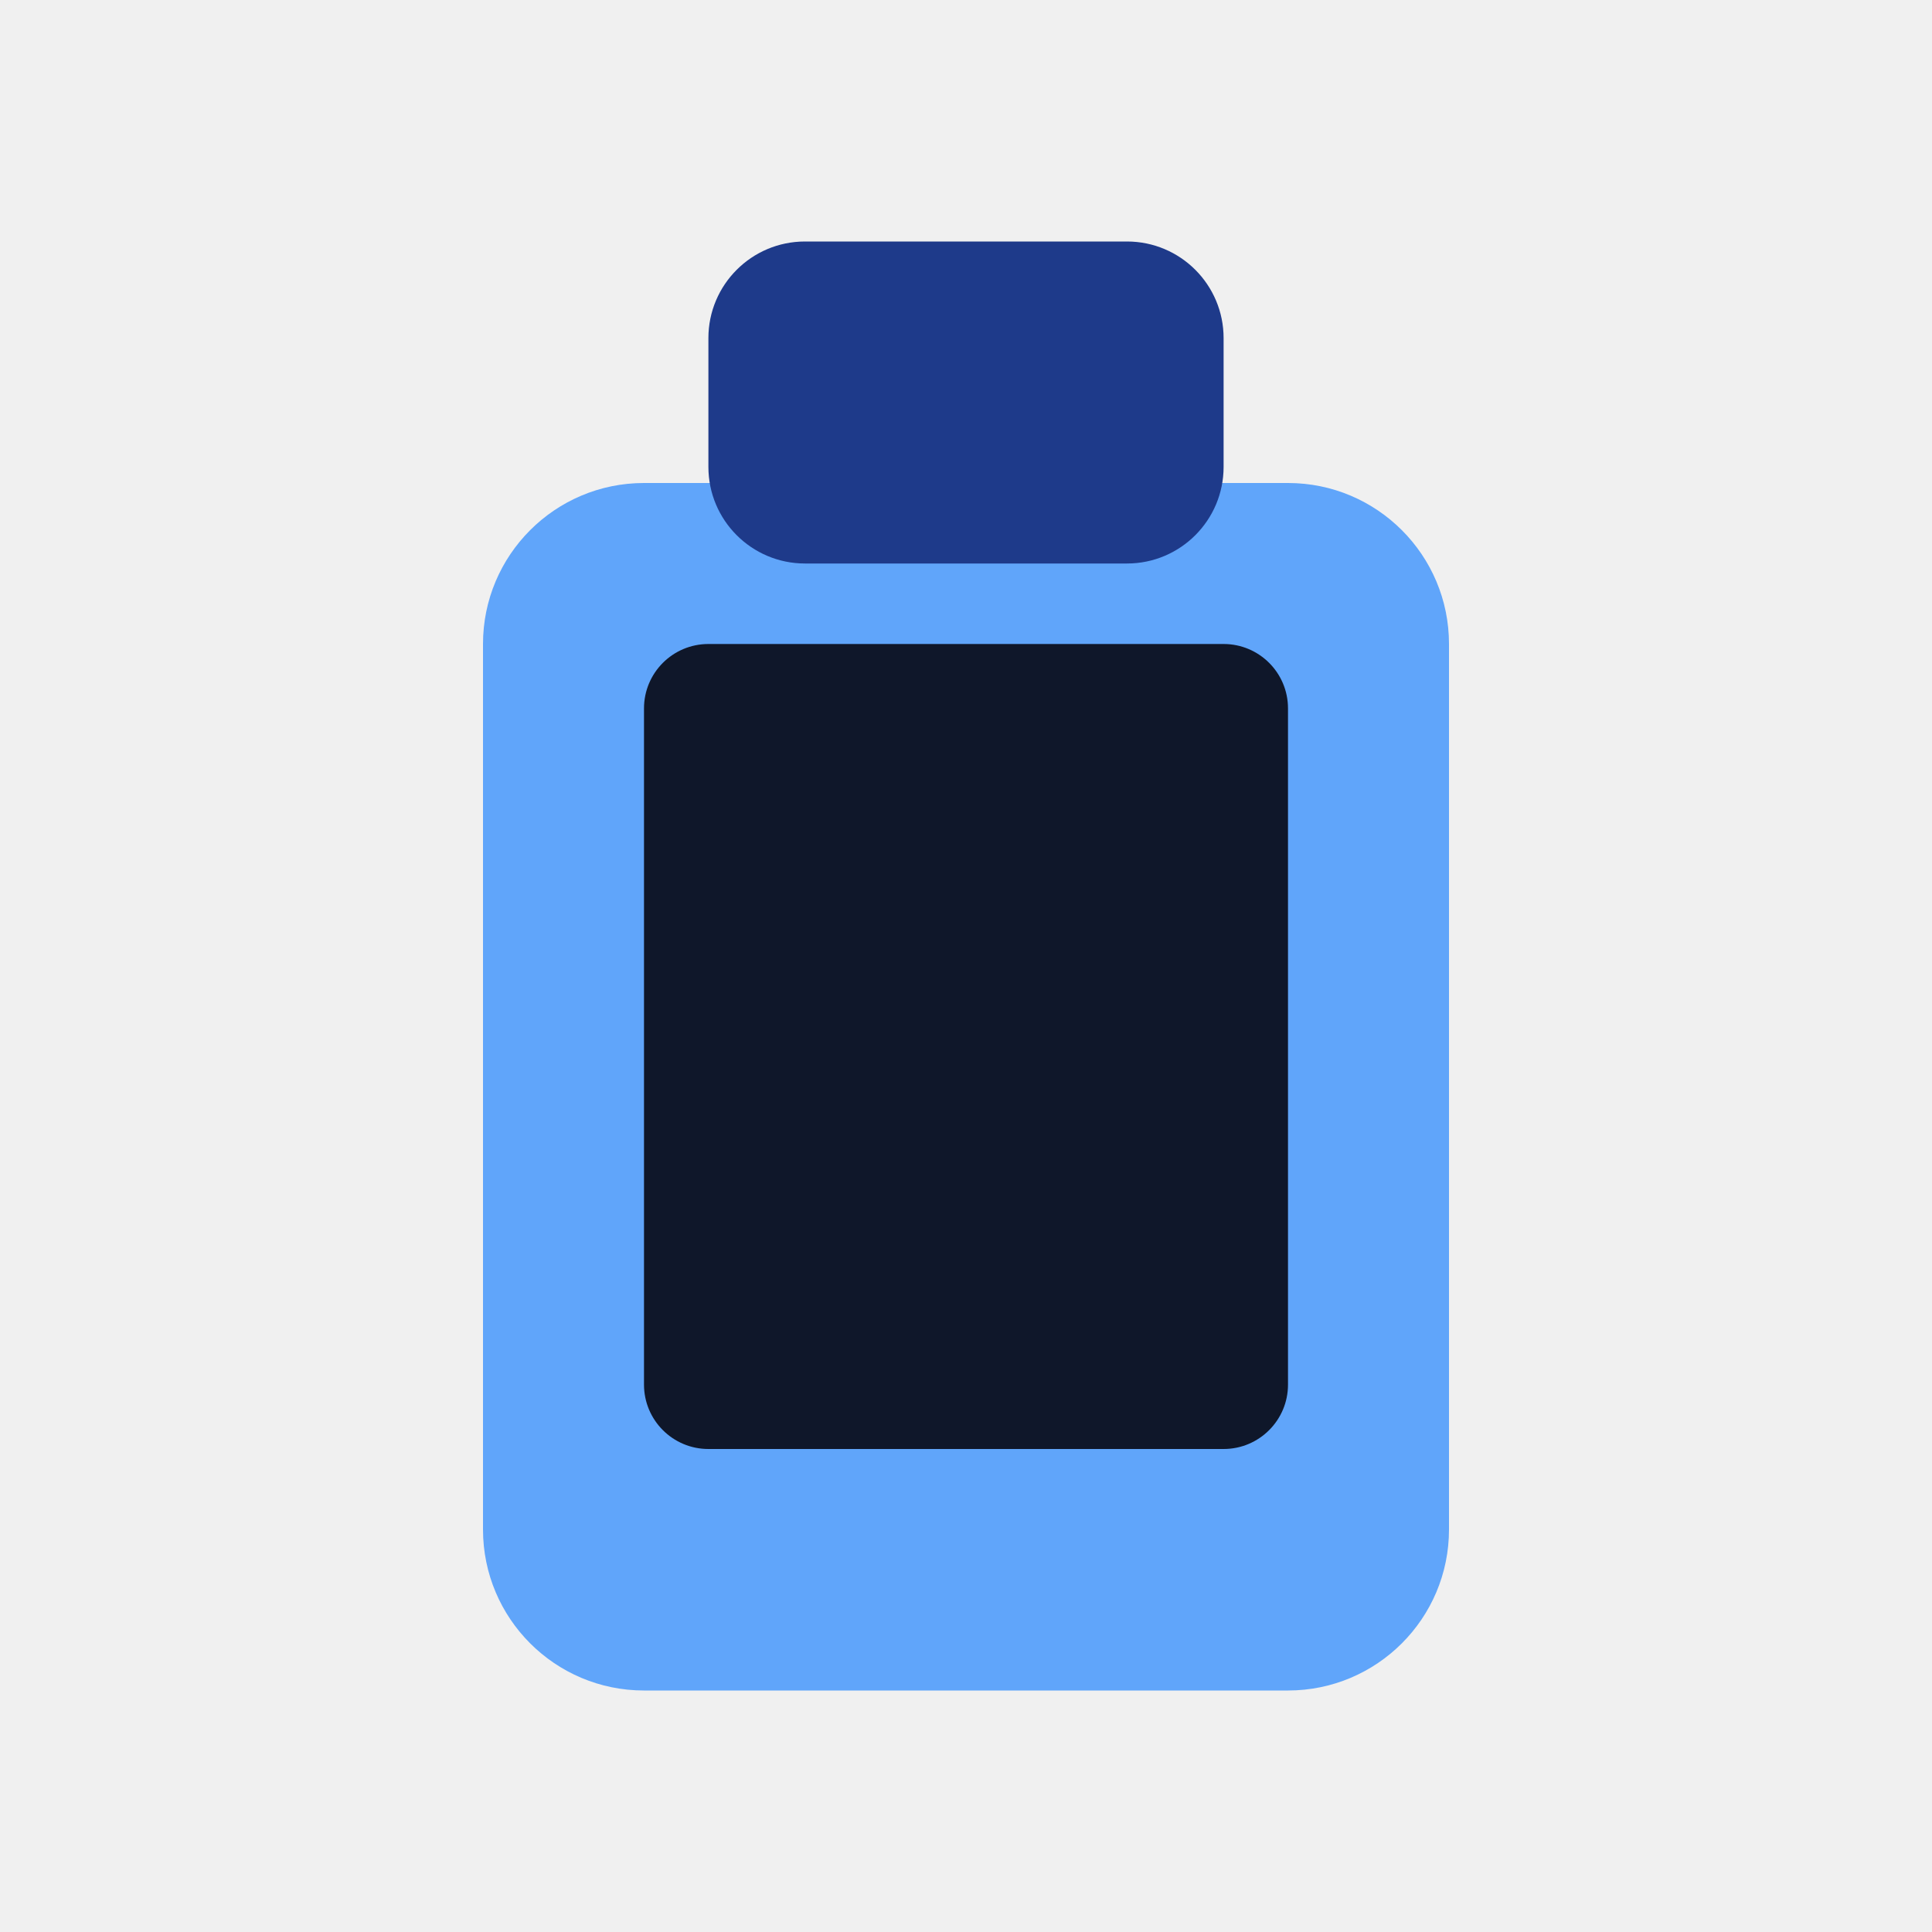
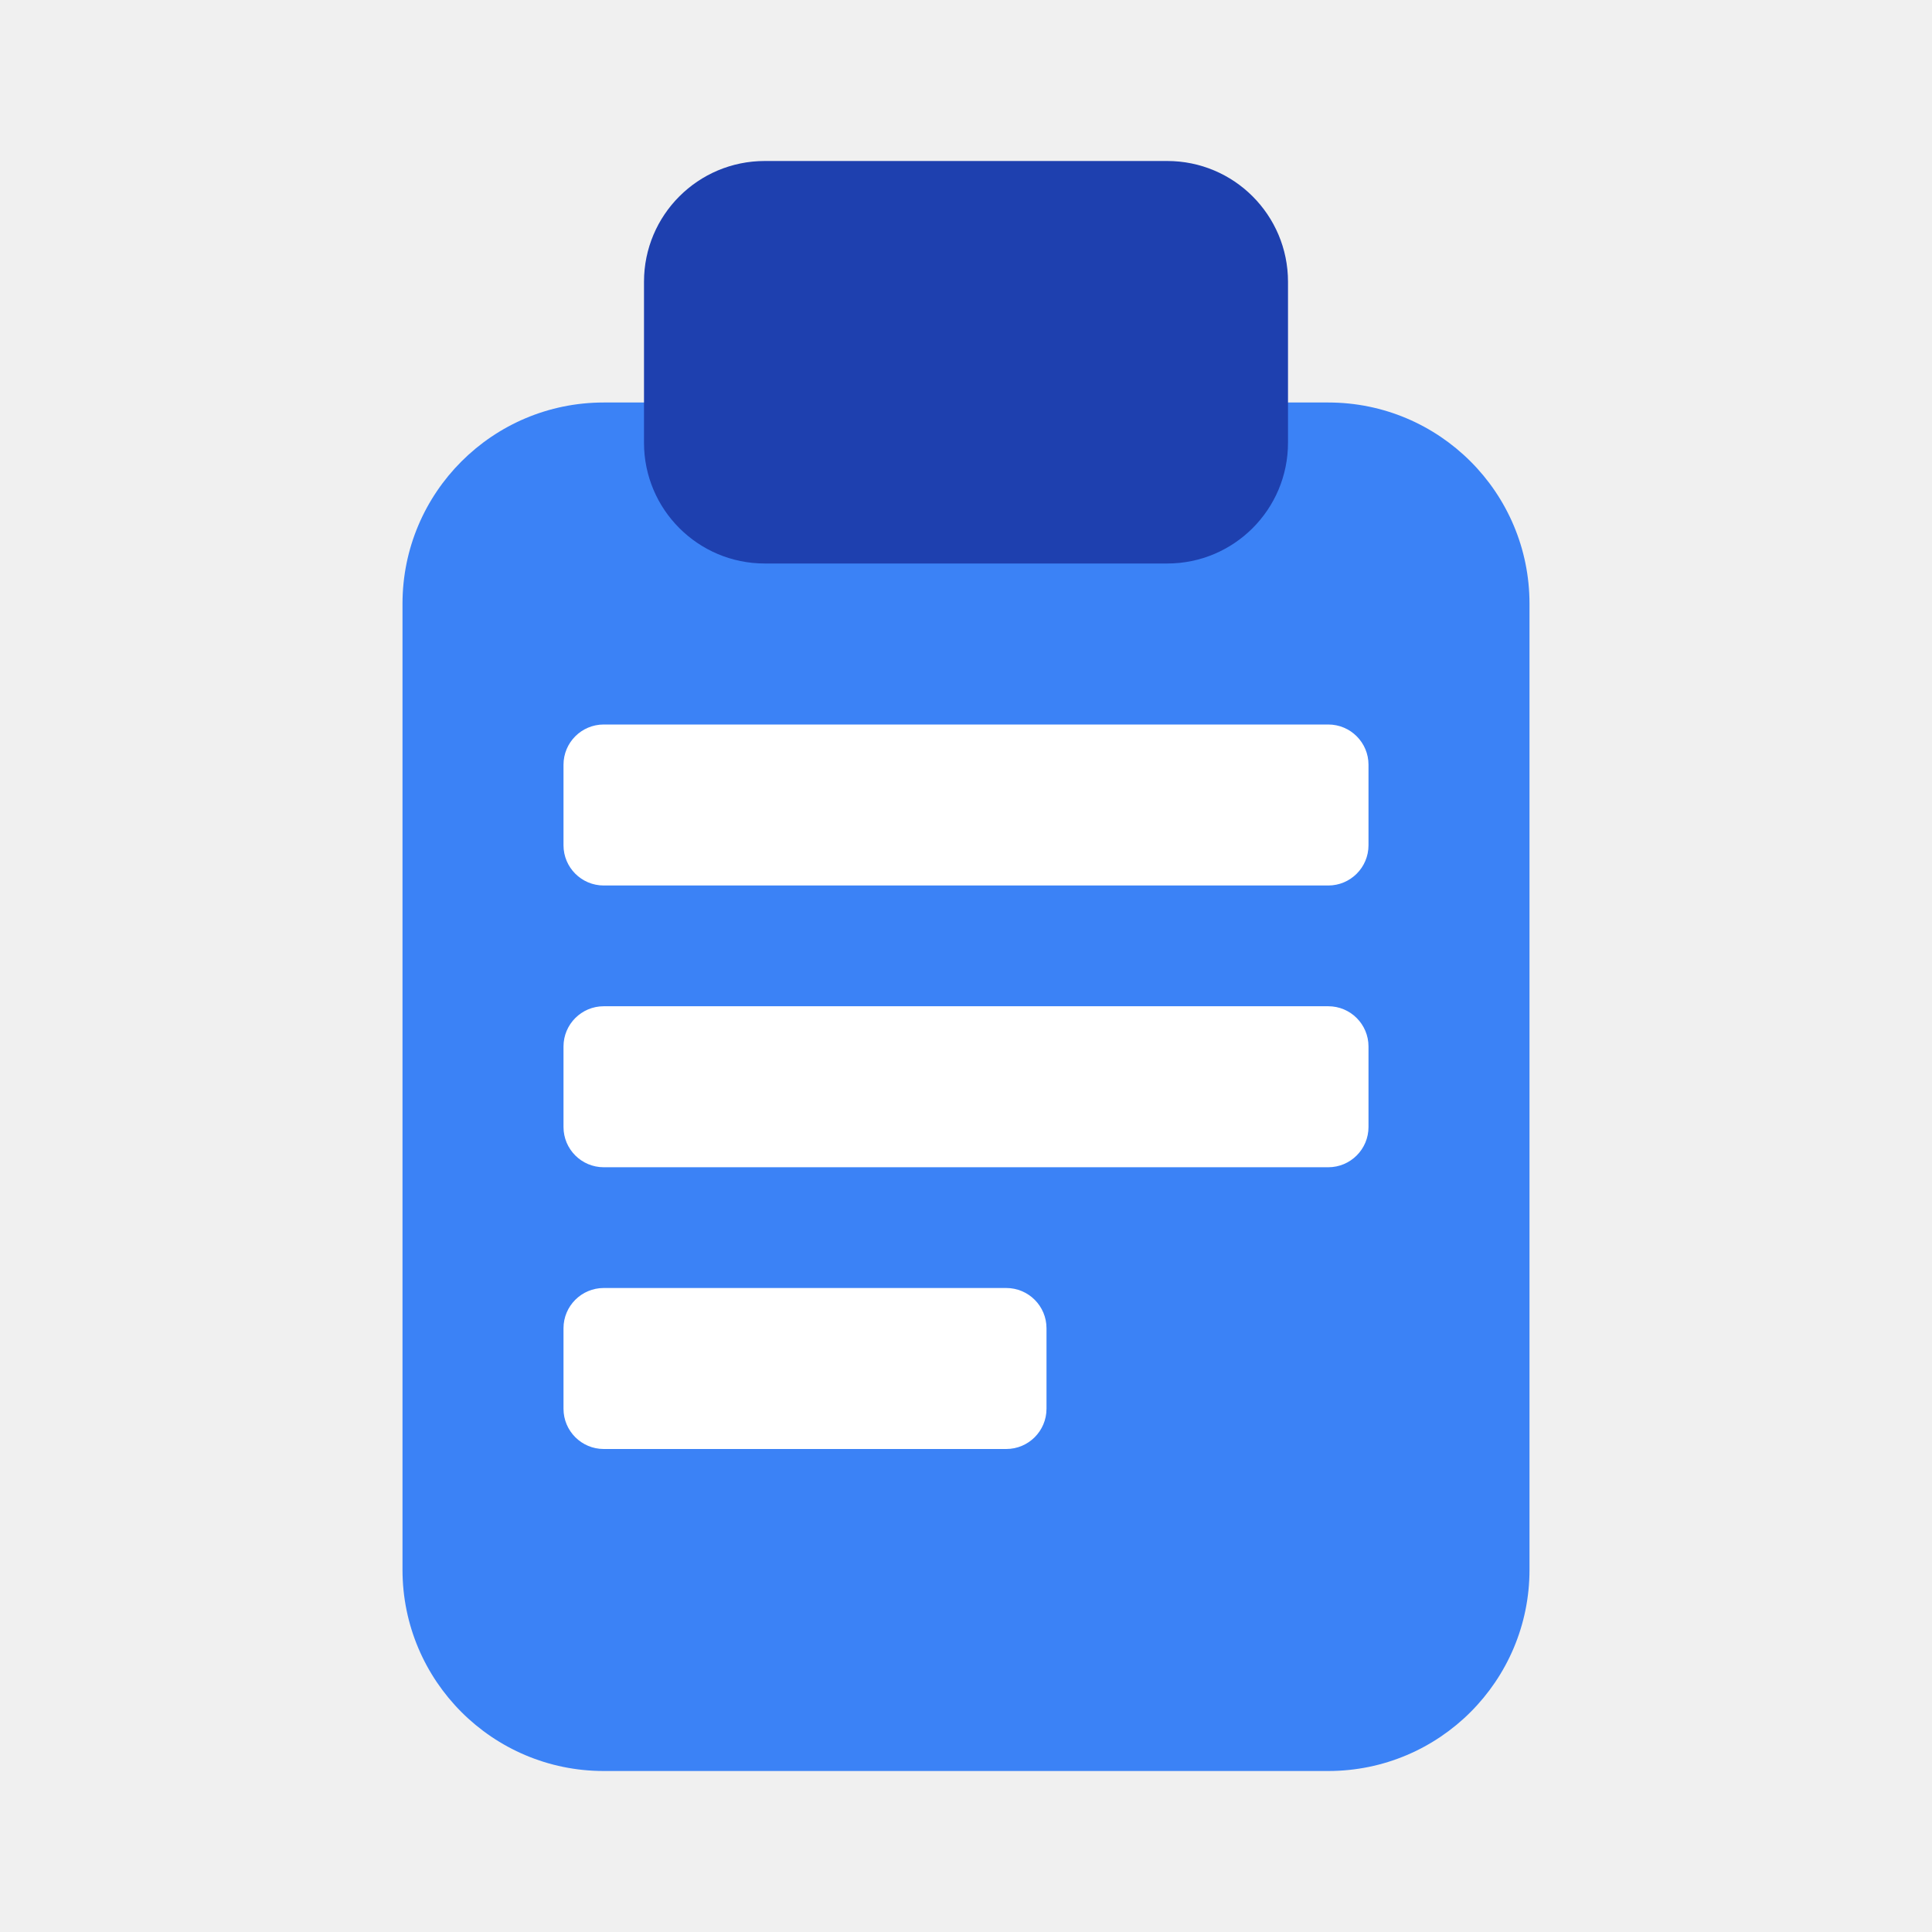
<svg xmlns="http://www.w3.org/2000/svg" width="24" height="24" viewBox="0 0 24 24">
-   <rect x="6" y="6" width="12" height="15" rx="2" fill="#60a5fa" />
-   <rect x="8.8" y="3" width="6.4" height="4" rx="1.2" fill="#1e3a8a" />
-   <rect x="8" y="8" width="8" height="10" rx="0.8" fill="#0f172a" />
+   <rect x="5" y="5" width="14" height="17" rx="2.5" fill="#3b82f6" />
+   <rect x="8" y="2" width="8" height="5" rx="1.5" fill="#1e40af" />
+   <rect x="7" y="9" width="10" height="2" rx="0.5" fill="#ffffff" />
+   <rect x="7" y="12.5" width="10" height="2" rx="0.5" fill="#ffffff" />
+   <rect x="7" y="16" width="6" height="2" rx="0.5" fill="#ffffff" />
</svg>
